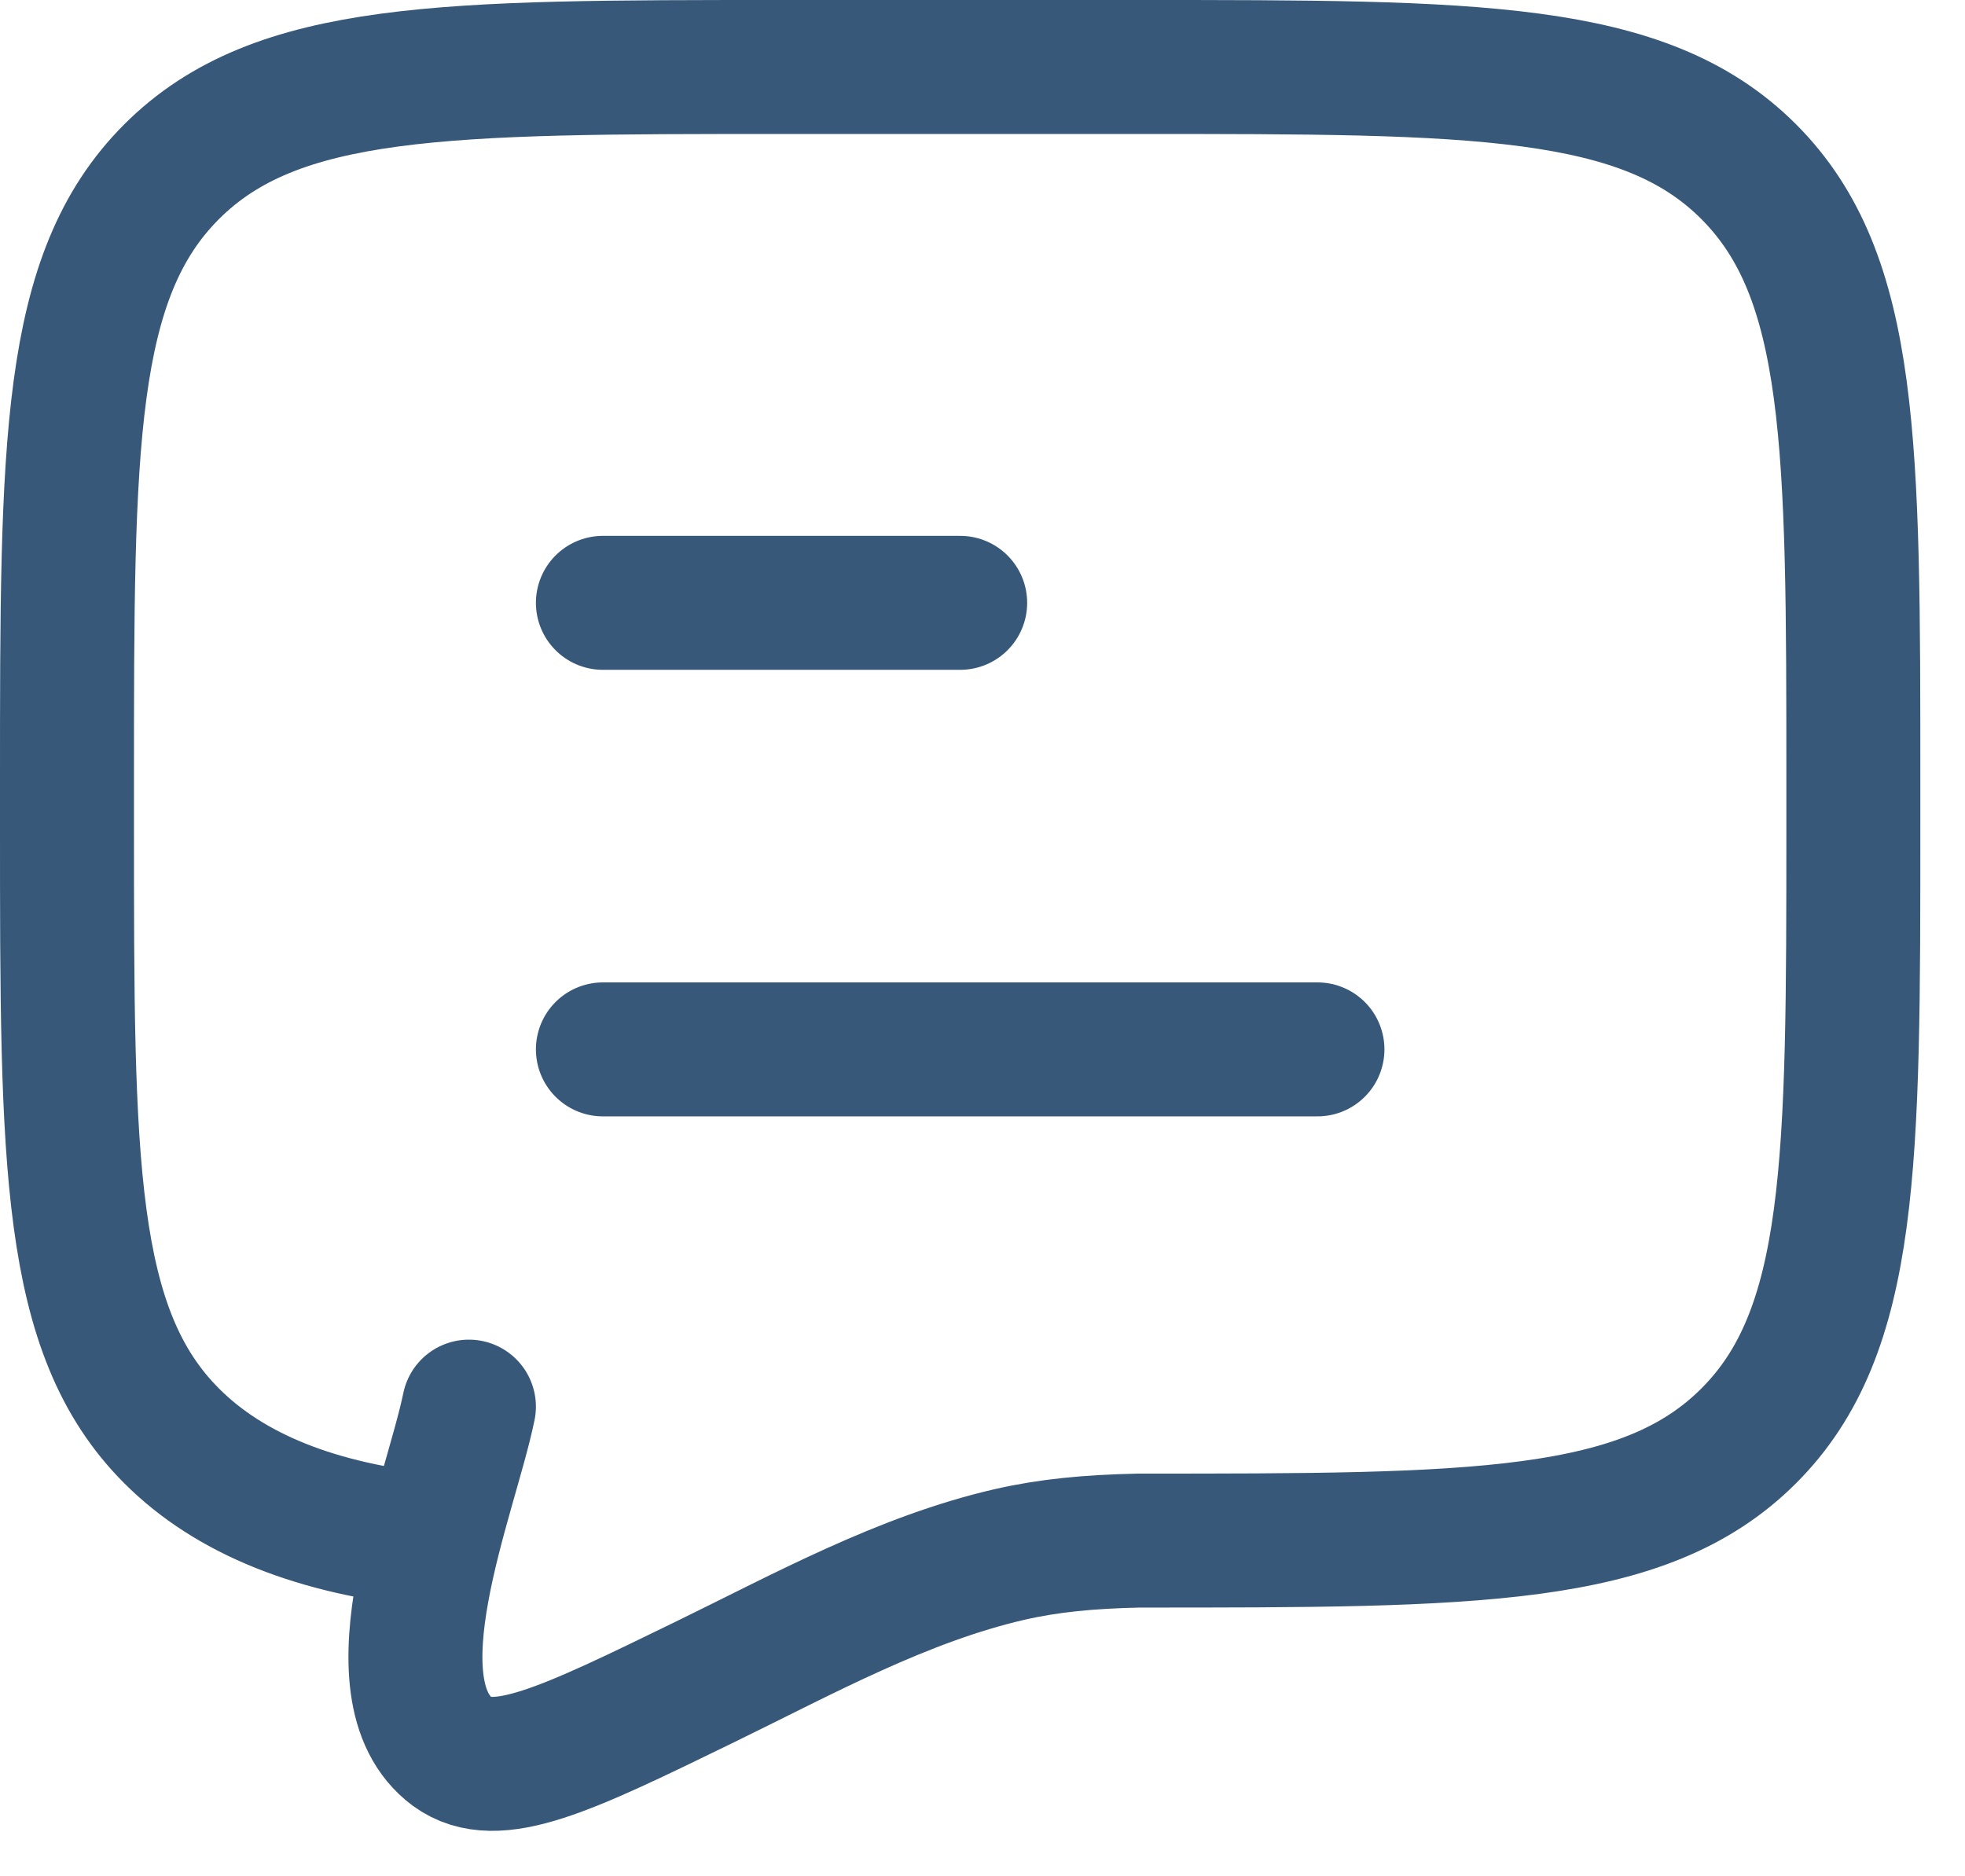
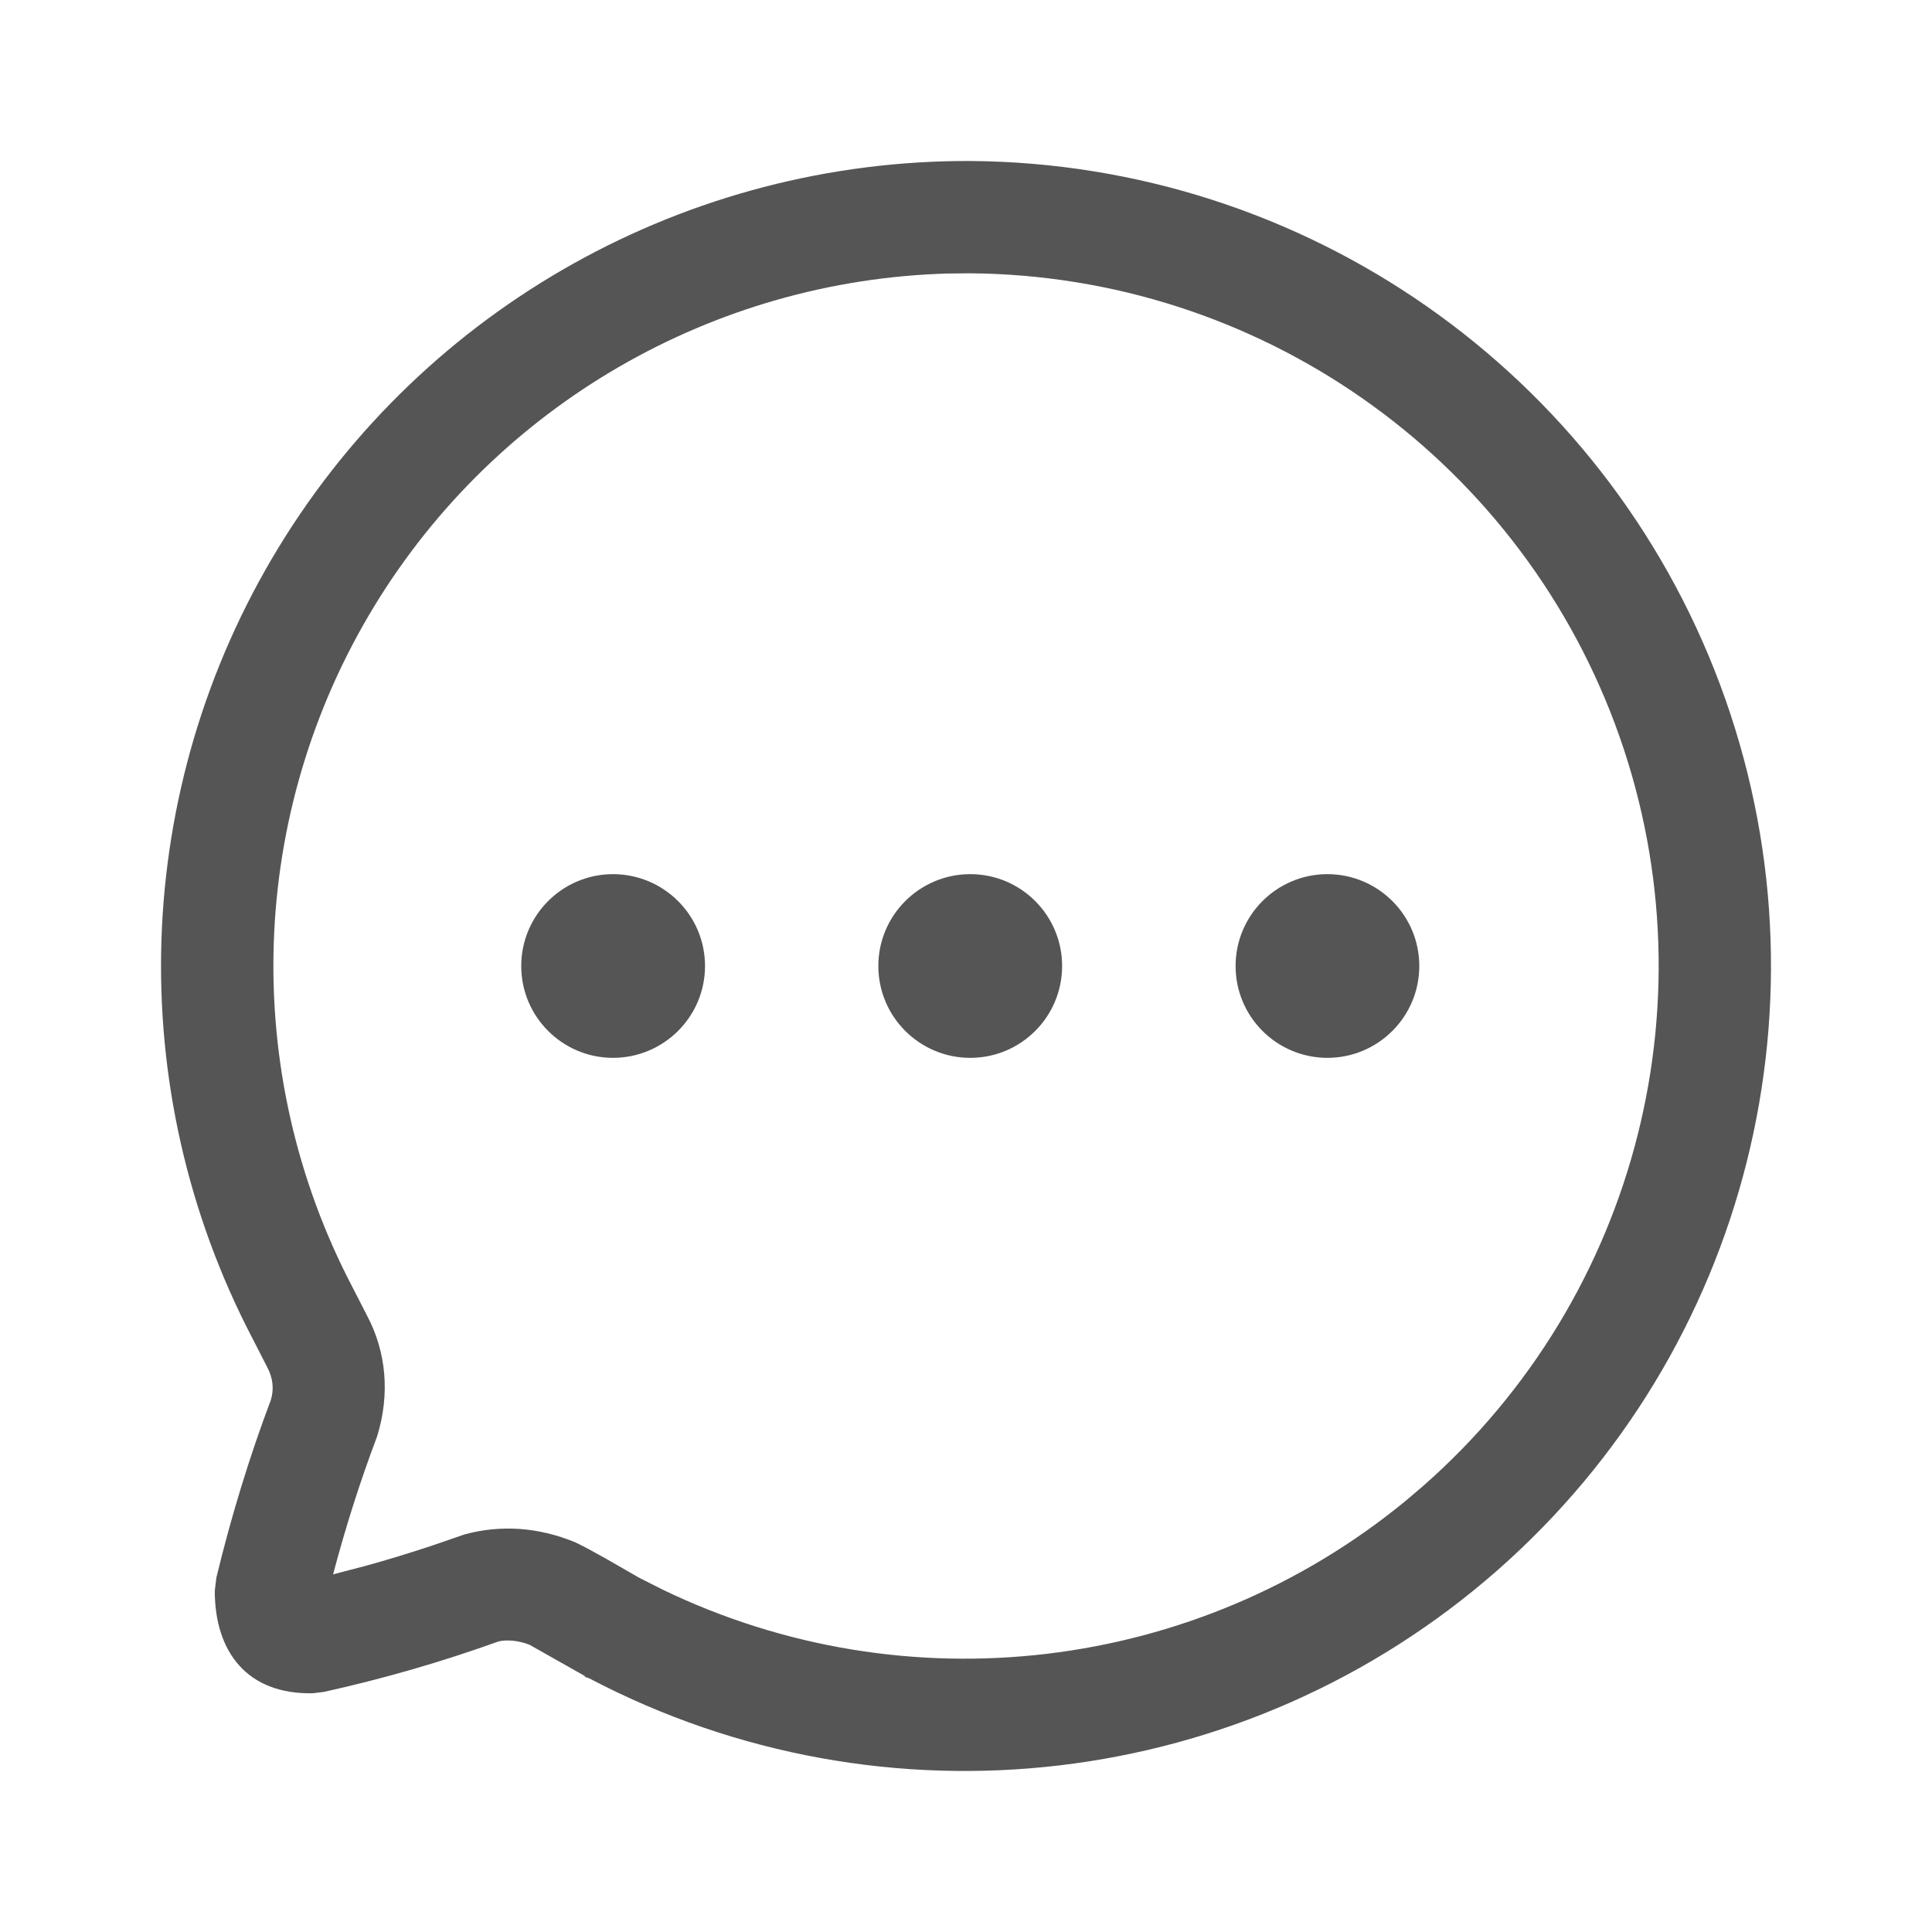
- <svg xmlns="http://www.w3.org/2000/svg" width="22" height="21" viewBox="0 0 22 21" fill="none">
-   <path d="M6.75 11.75H14.75M6.75 6.75H10.75M4.849 17.25C3.55 17.122 2.574 16.731 1.922 16.078C0.75 14.907 0.75 13.021 0.75 9.25V8.75C0.75 4.979 0.75 3.093 1.922 1.922C3.094 0.751 4.979 0.75 8.75 0.75H12.75C16.521 0.75 18.407 0.75 19.578 1.922C20.749 3.094 20.75 4.979 20.75 8.75V9.25C20.75 13.021 20.75 14.907 19.578 16.078C18.406 17.249 16.521 17.25 12.75 17.25C12.19 17.262 11.743 17.305 11.305 17.405C10.106 17.681 8.996 18.295 7.9 18.829C6.337 19.591 5.556 19.972 5.066 19.615C4.128 18.917 5.045 16.752 5.25 15.75" stroke="#38587A" stroke-width="1.5" stroke-linecap="round" stroke-linejoin="round" />
+ <svg xmlns="http://www.w3.org/2000/svg" width="24" height="24" viewBox="0 0 24 24" fill="none">
+   <path d="M12.058 2C16.211 2.031 19.915 4.618 21.367 8.504C22.82 12.39 21.719 16.768 18.6 19.508C15.481 22.247 10.993 22.78 7.318 20.848L7.272 20.832C7.265 20.828 7.264 20.824 7.263 20.819L6.58 20.433C6.441 20.376 6.286 20.367 6.192 20.391C5.483 20.646 4.758 20.855 4.021 21.018L3.887 21.034C3.076 21.052 2.668 20.526 2.668 19.761L2.688 19.597C2.872 18.836 3.102 18.086 3.364 17.393C3.405 17.261 3.392 17.119 3.321 16.987L3.138 16.629C1.513 13.522 1.636 9.793 3.461 6.8C5.286 3.807 8.546 1.986 12.058 2ZM11.768 3.398C8.855 3.482 6.174 5.031 4.652 7.526C3.082 10.102 2.977 13.31 4.377 15.987L4.558 16.34C4.798 16.79 4.848 17.318 4.684 17.845C4.472 18.406 4.291 18.977 4.138 19.557L4.533 19.454C4.804 19.38 5.076 19.296 5.353 19.205L5.771 19.061C6.214 18.94 6.683 18.968 7.146 19.159C7.244 19.206 7.365 19.271 7.517 19.356L7.939 19.599C7.946 19.601 7.952 19.603 7.957 19.605L7.945 19.602L8.232 19.747C11.258 21.208 14.863 20.778 17.459 18.646L17.679 18.459C20.362 16.102 21.31 12.335 20.061 8.992C18.811 5.649 15.623 3.422 12.049 3.395L11.768 3.398ZM7.616 10.859C8.246 10.86 8.758 11.37 8.758 12C8.758 12.63 8.246 13.14 7.616 13.141C6.986 13.141 6.475 12.63 6.475 12C6.475 11.37 6.986 10.859 7.616 10.859ZM12.053 10.859C12.683 10.859 13.194 11.37 13.194 12C13.194 12.63 12.683 13.141 12.053 13.141C11.423 13.141 10.911 12.63 10.911 12C10.911 11.37 11.423 10.859 12.053 10.859ZM16.489 10.859C17.119 10.859 17.631 11.37 17.631 12C17.631 12.63 17.119 13.141 16.489 13.141C15.859 13.14 15.349 12.63 15.349 12C15.349 11.37 15.859 10.86 16.489 10.859Z" fill="#555555" />
</svg>
